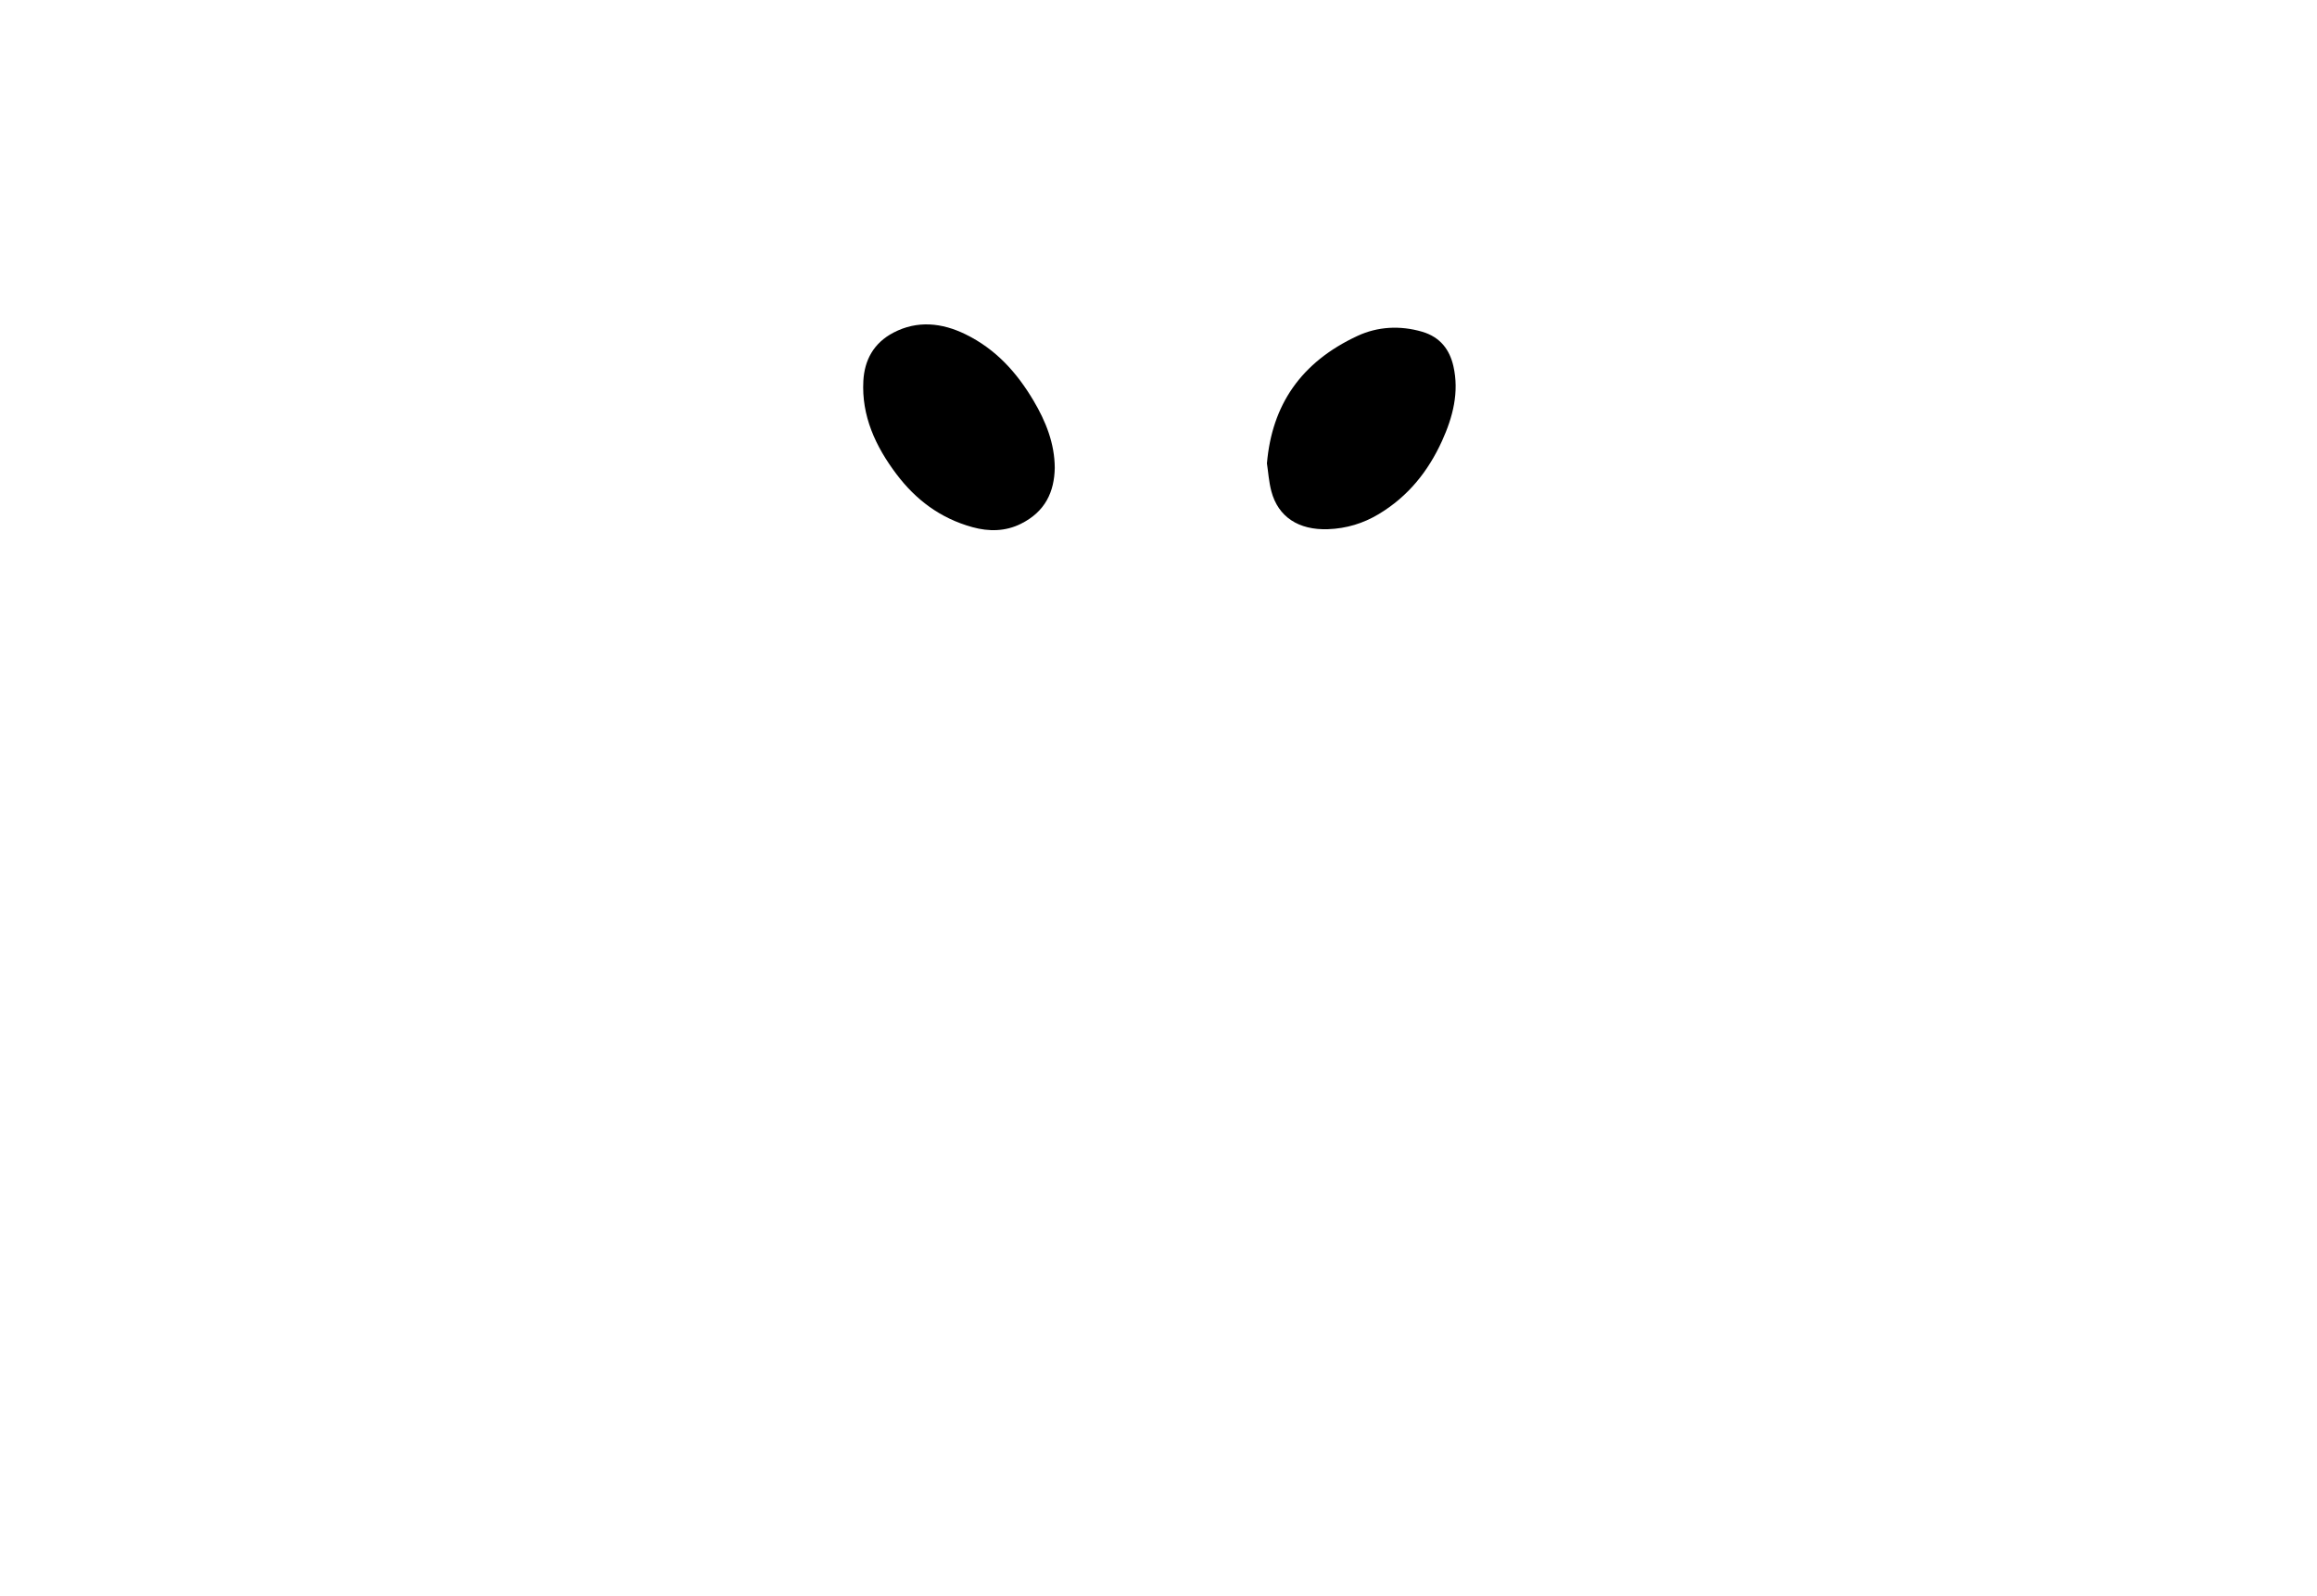
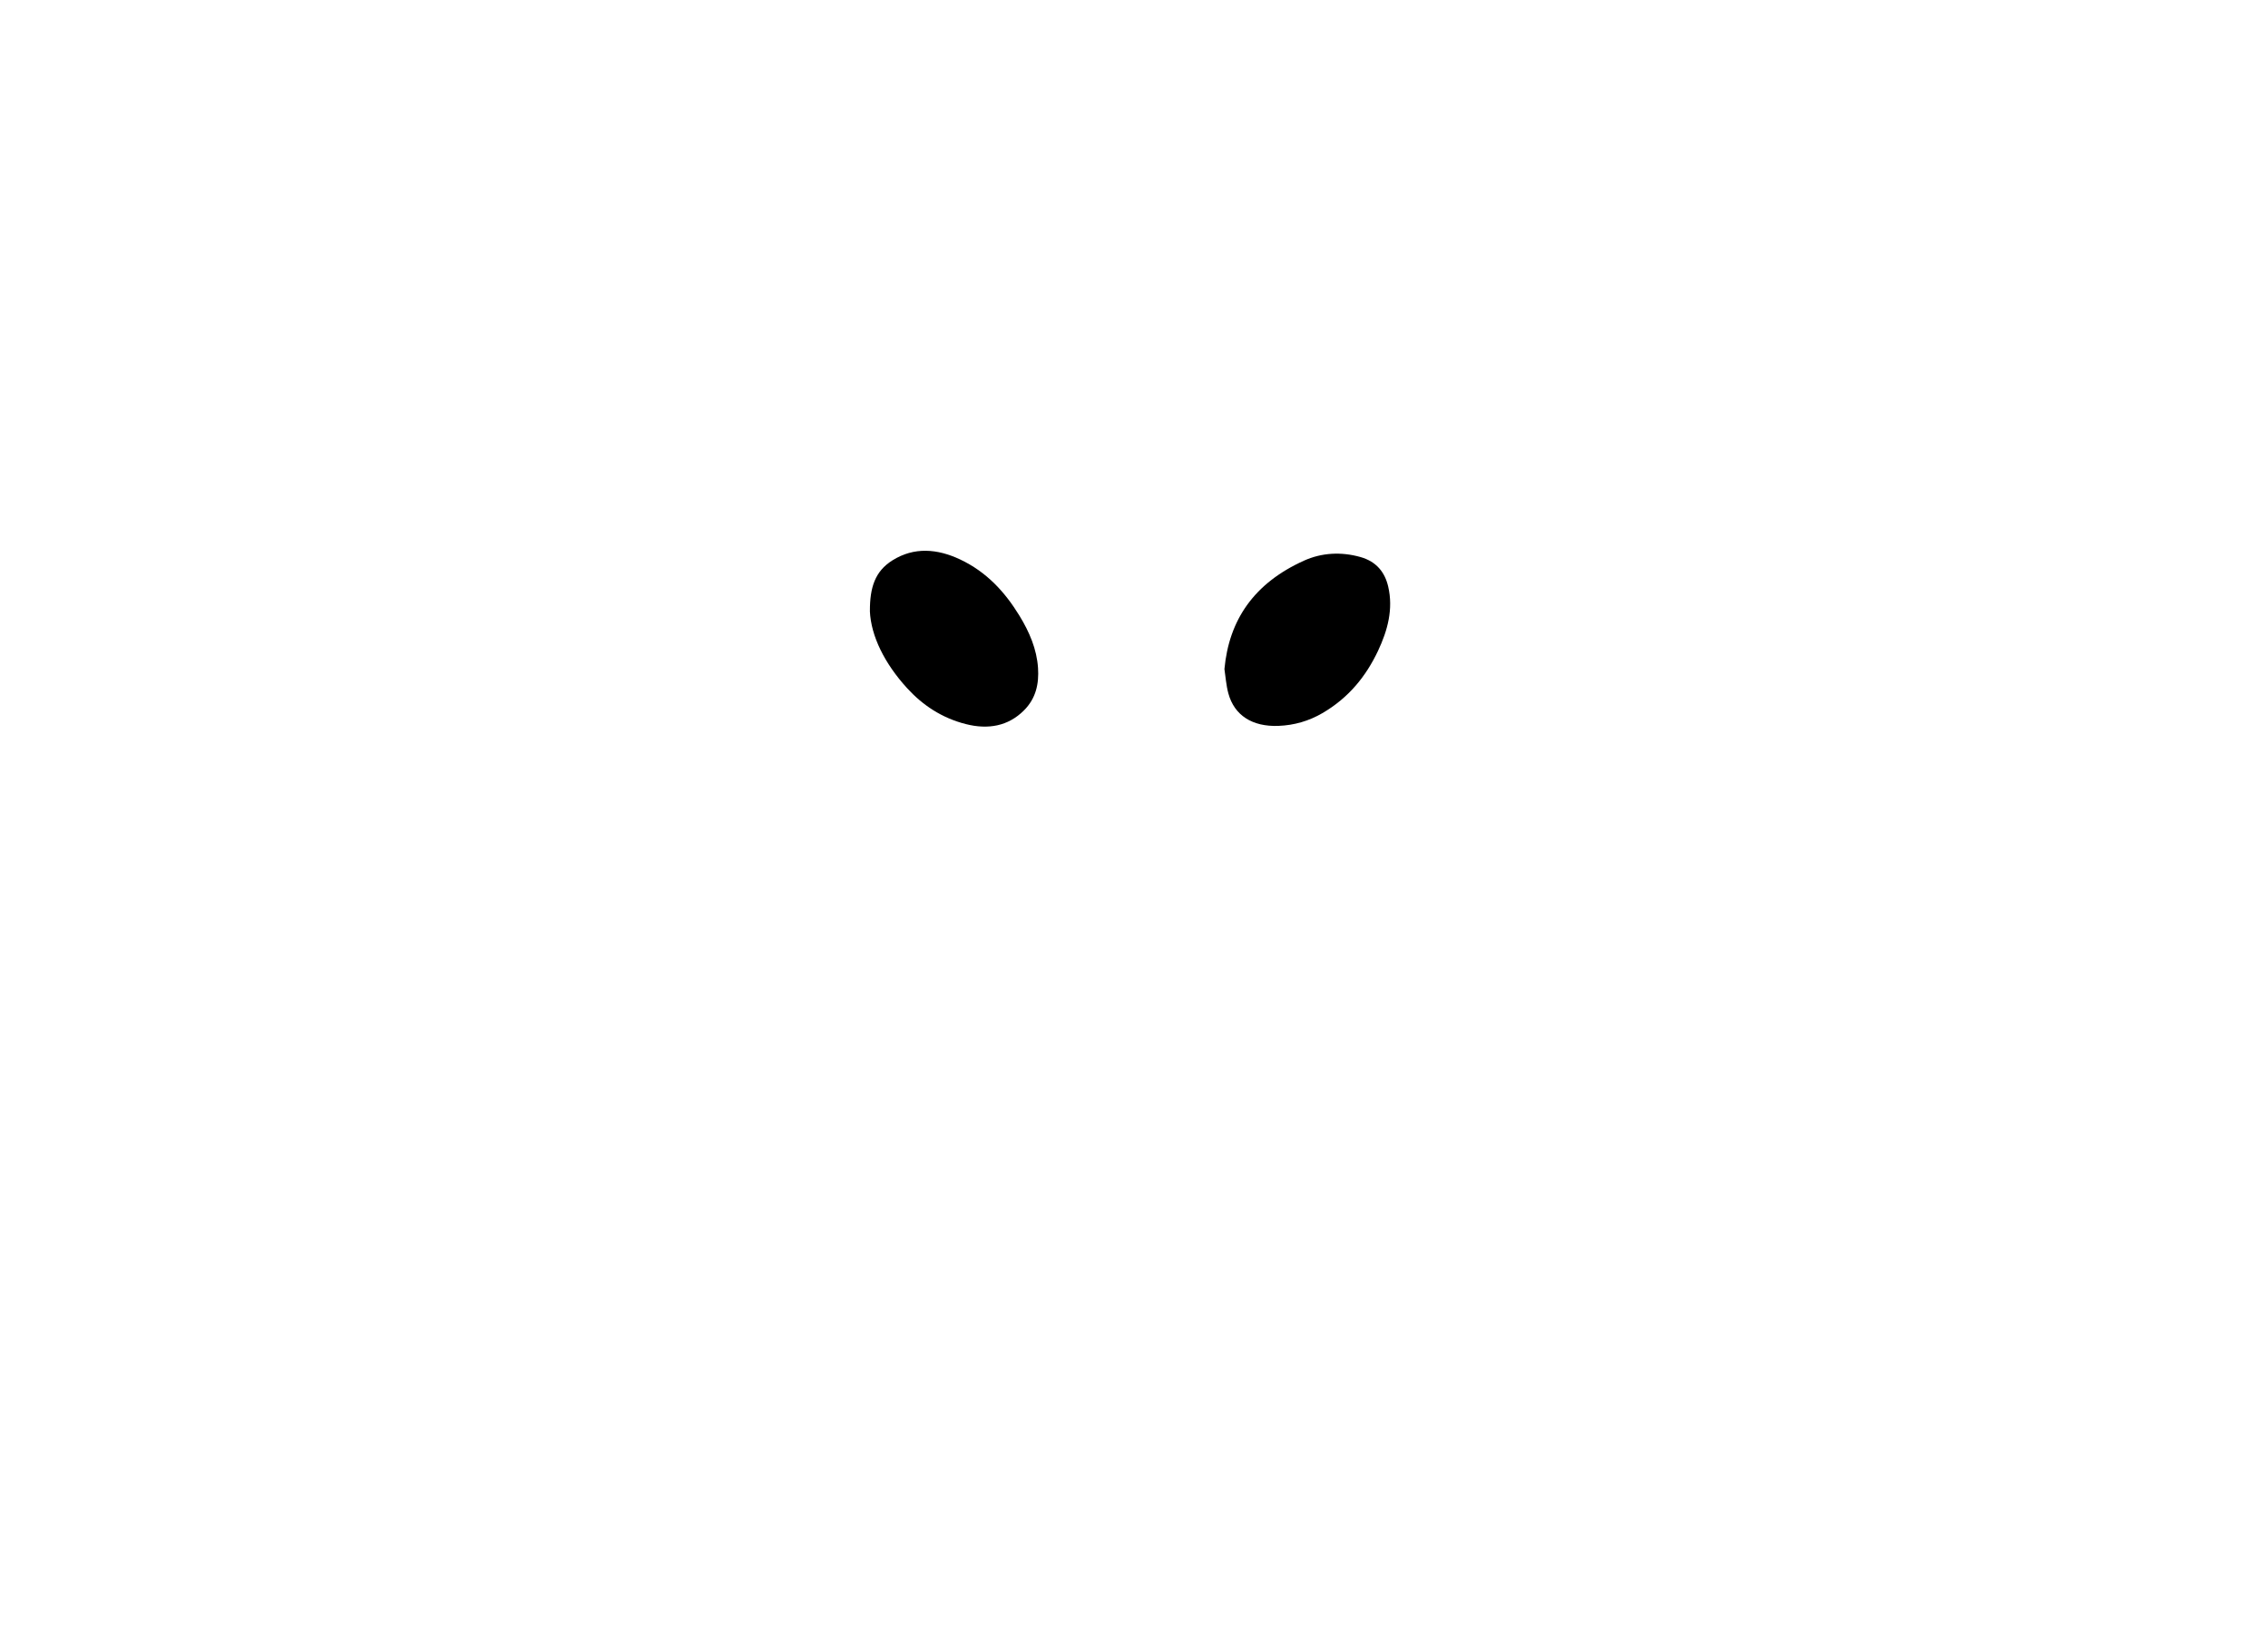
- <svg xmlns="http://www.w3.org/2000/svg" id="Calque_1" data-name="Calque 1" viewBox="0 0 535.27 368.54">
-   <path d="m243.67,108.07c-.1,5.53-2.17,10.13-7.84,12.94-3.57,1.77-7.37,1.82-11.18.77-7.55-2.08-13.15-6.44-17.5-12.18-4.94-6.52-8.14-13.58-7.7-21.62.26-4.69,2.29-8.7,6.96-11.14,5.53-2.89,11.21-2.26,16.59.36,7.15,3.48,11.97,8.98,15.73,15.3,2.9,4.87,4.91,9.97,4.94,15.58Z" />
-   <path d="m292.69,107c1.16-13.4,7.8-23.31,20.91-29.4,4.68-2.17,9.82-2.45,14.9-.98,4.27,1.24,6.41,4.22,7.26,7.96,1.37,6.01-.11,11.75-2.63,17.29-3.12,6.84-7.68,12.74-14.66,16.92-3.52,2.11-7.42,3.31-11.68,3.46-6.79.24-11.51-2.84-13.08-8.75-.59-2.22-.73-4.54-1.03-6.5Z" />
+ <svg xmlns="http://www.w3.org/2000/svg" width="593.99" height="430.53" viewBox="0 0 593.99 430.53">
+   <defs>
+     <style>
+       .cls-1 {
+         fill: #1d1d1b;
+         opacity: 0;
+       }
+ 
+       .cls-2 {
+         fill: none;
+       }
+     </style>
+   </defs>
+   <g id="Calque_4" data-name="Calque 4">
+     <rect class="cls-2" width="593.99" height="430.53" />
+     <rect class="cls-2" width="593.99" height="430.53" />
+     <rect class="cls-1" width="593.99" height="430.53" />
+   </g>
+   <g id="Calque_1" data-name="Calque 1">
+     <path d="m227.83,160.02c-.03-6.26,1.39-10.44,5.86-13.26,5.74-3.62,11.85-3.04,17.73-.28,7.07,3.33,11.81,8.63,15.53,14.68,2.65,4.31,4.58,8.82,4.91,13.75.27,4.09-.51,7.96-3.71,11.14-4.12,4.1-9.35,5.05-15.2,3.56-6.35-1.61-11.35-5-15.4-9.43-5.82-6.38-9.43-13.54-9.73-20.16Z" />
+     <path d="m320.68,175.2c1.19-12.9,7.78-22.49,20.82-28.38,4.65-2.1,9.76-2.38,14.82-.95,4.24,1.2,6.39,4.07,7.24,7.69,1.38,5.88-.11,11.47-2.66,16.88-3.12,6.61-7.67,12.31-14.63,16.34-3.45,2-7.28,3.14-11.44,3.3-6.85.26-11.56-2.74-13.13-8.53-.58-2.15-.72-4.39-1.02-6.35Z" />
+   </g>
</svg>
